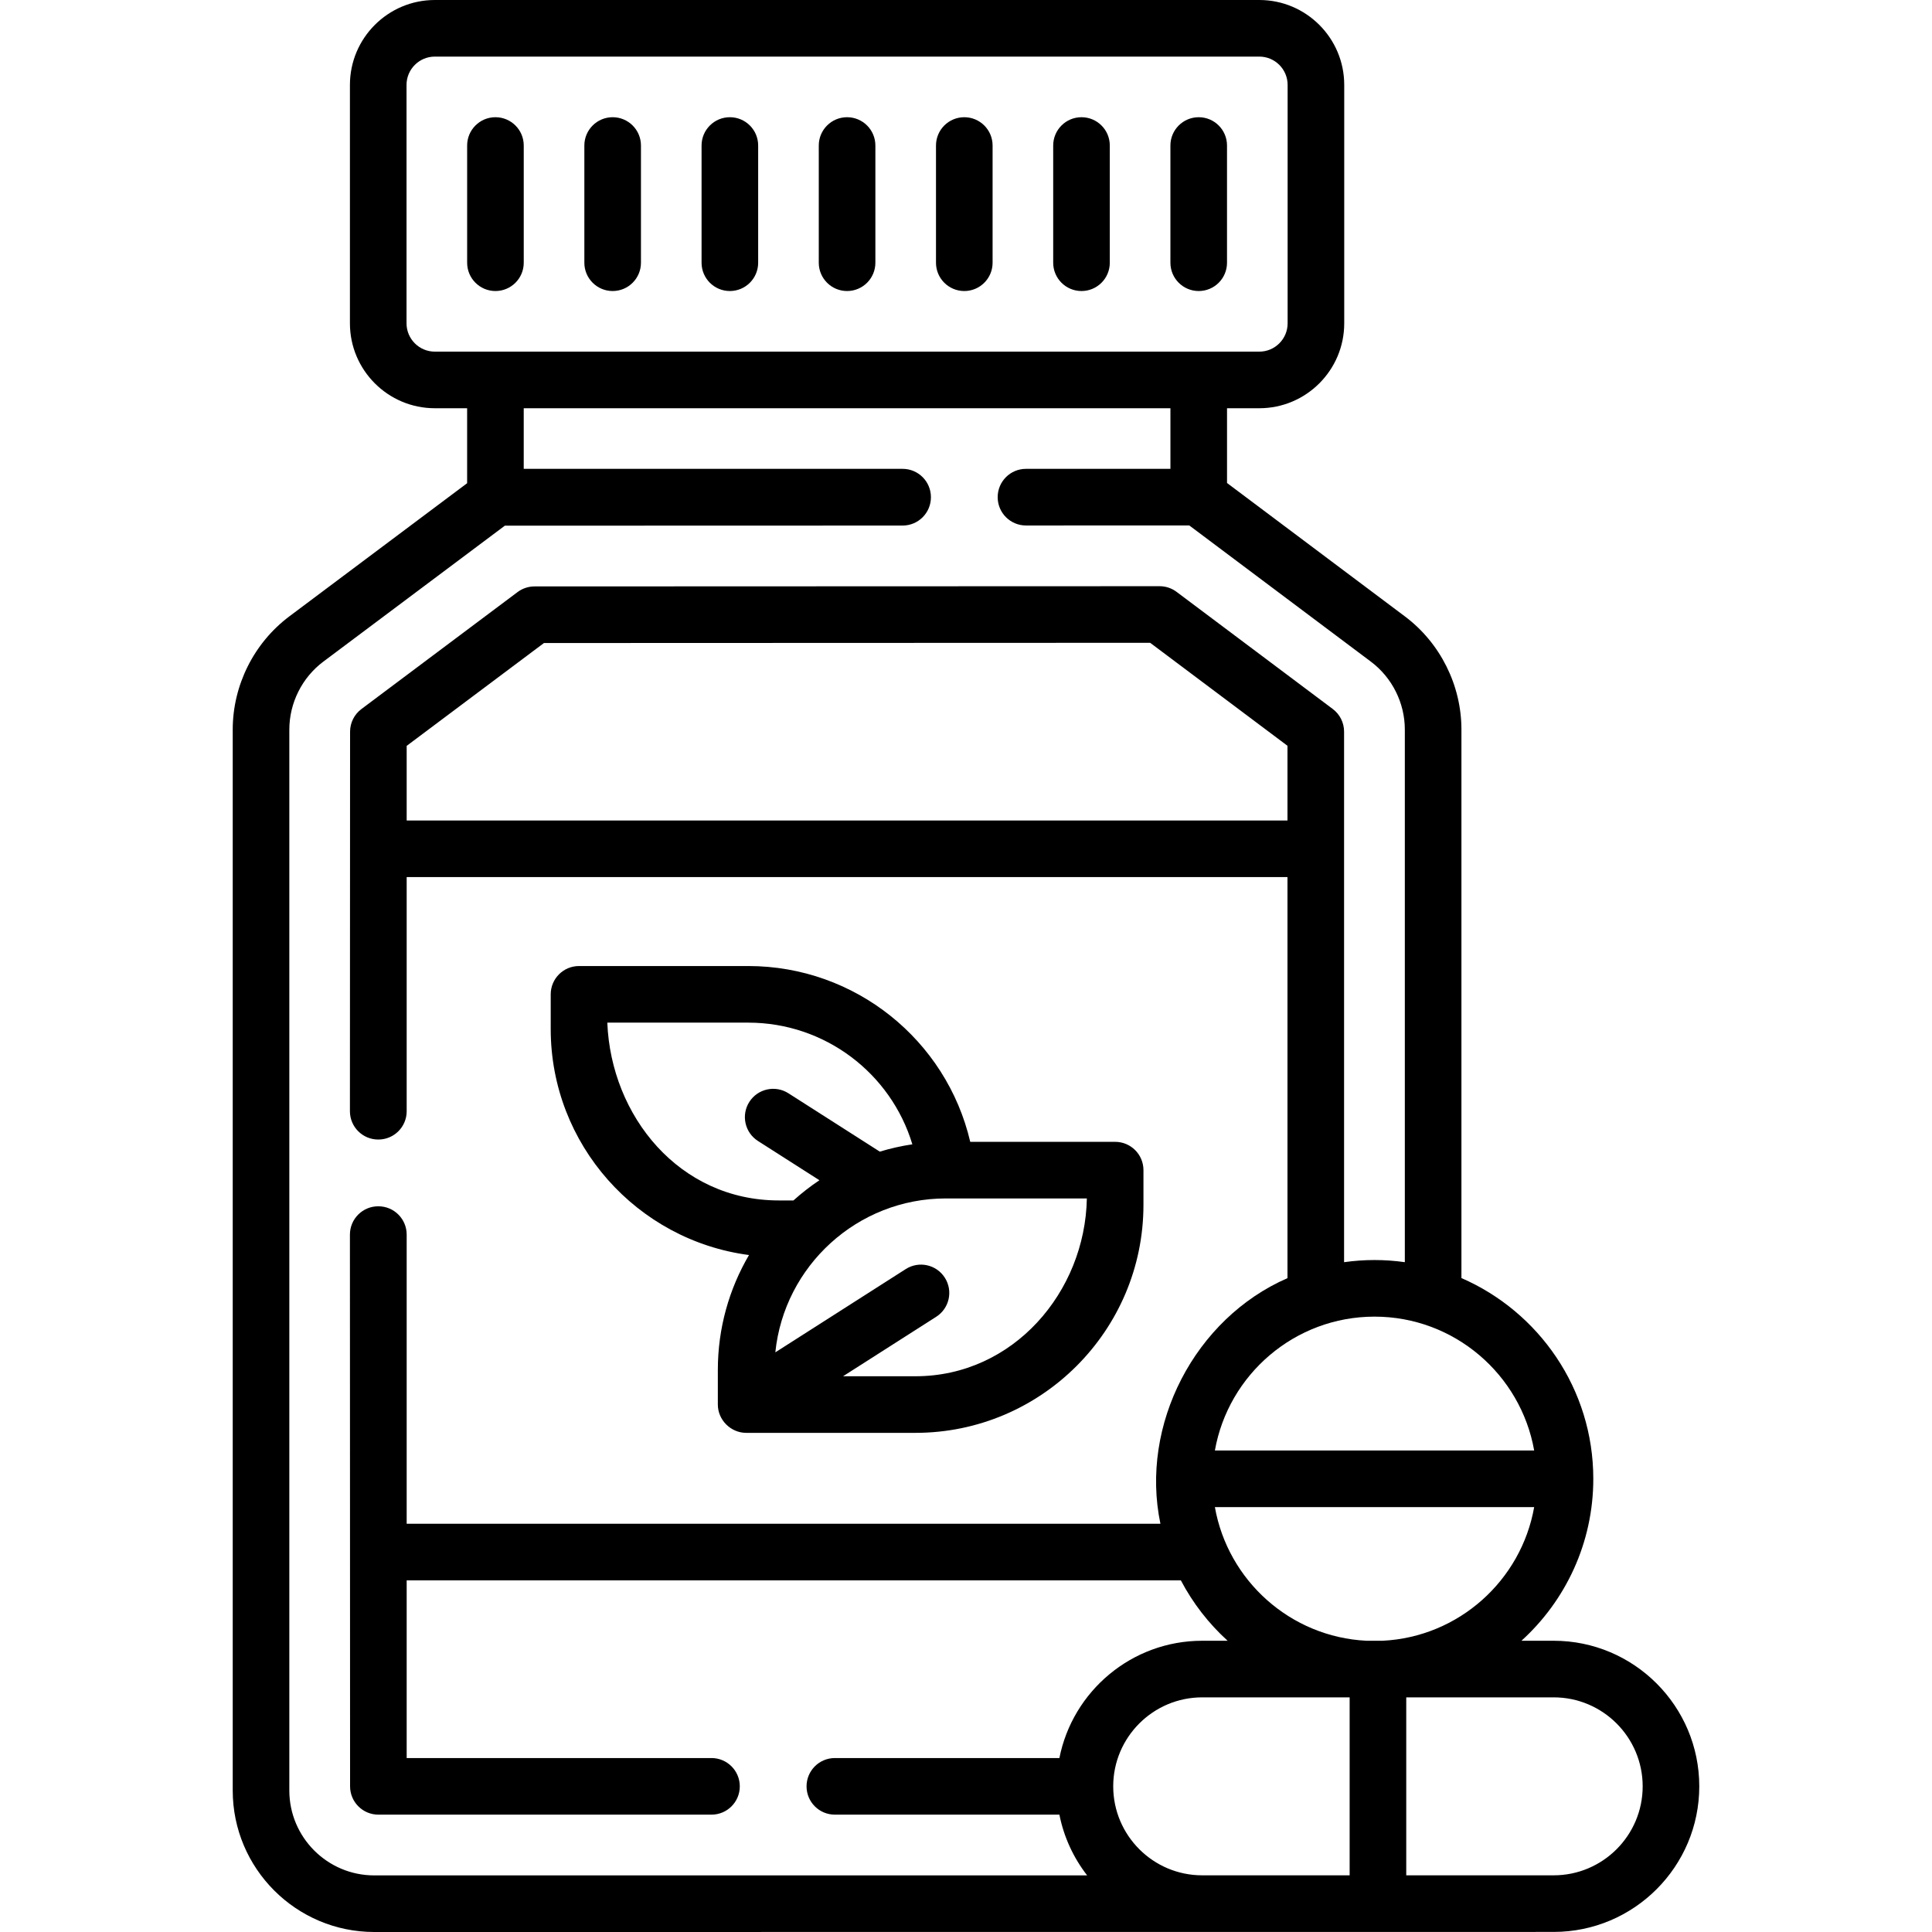
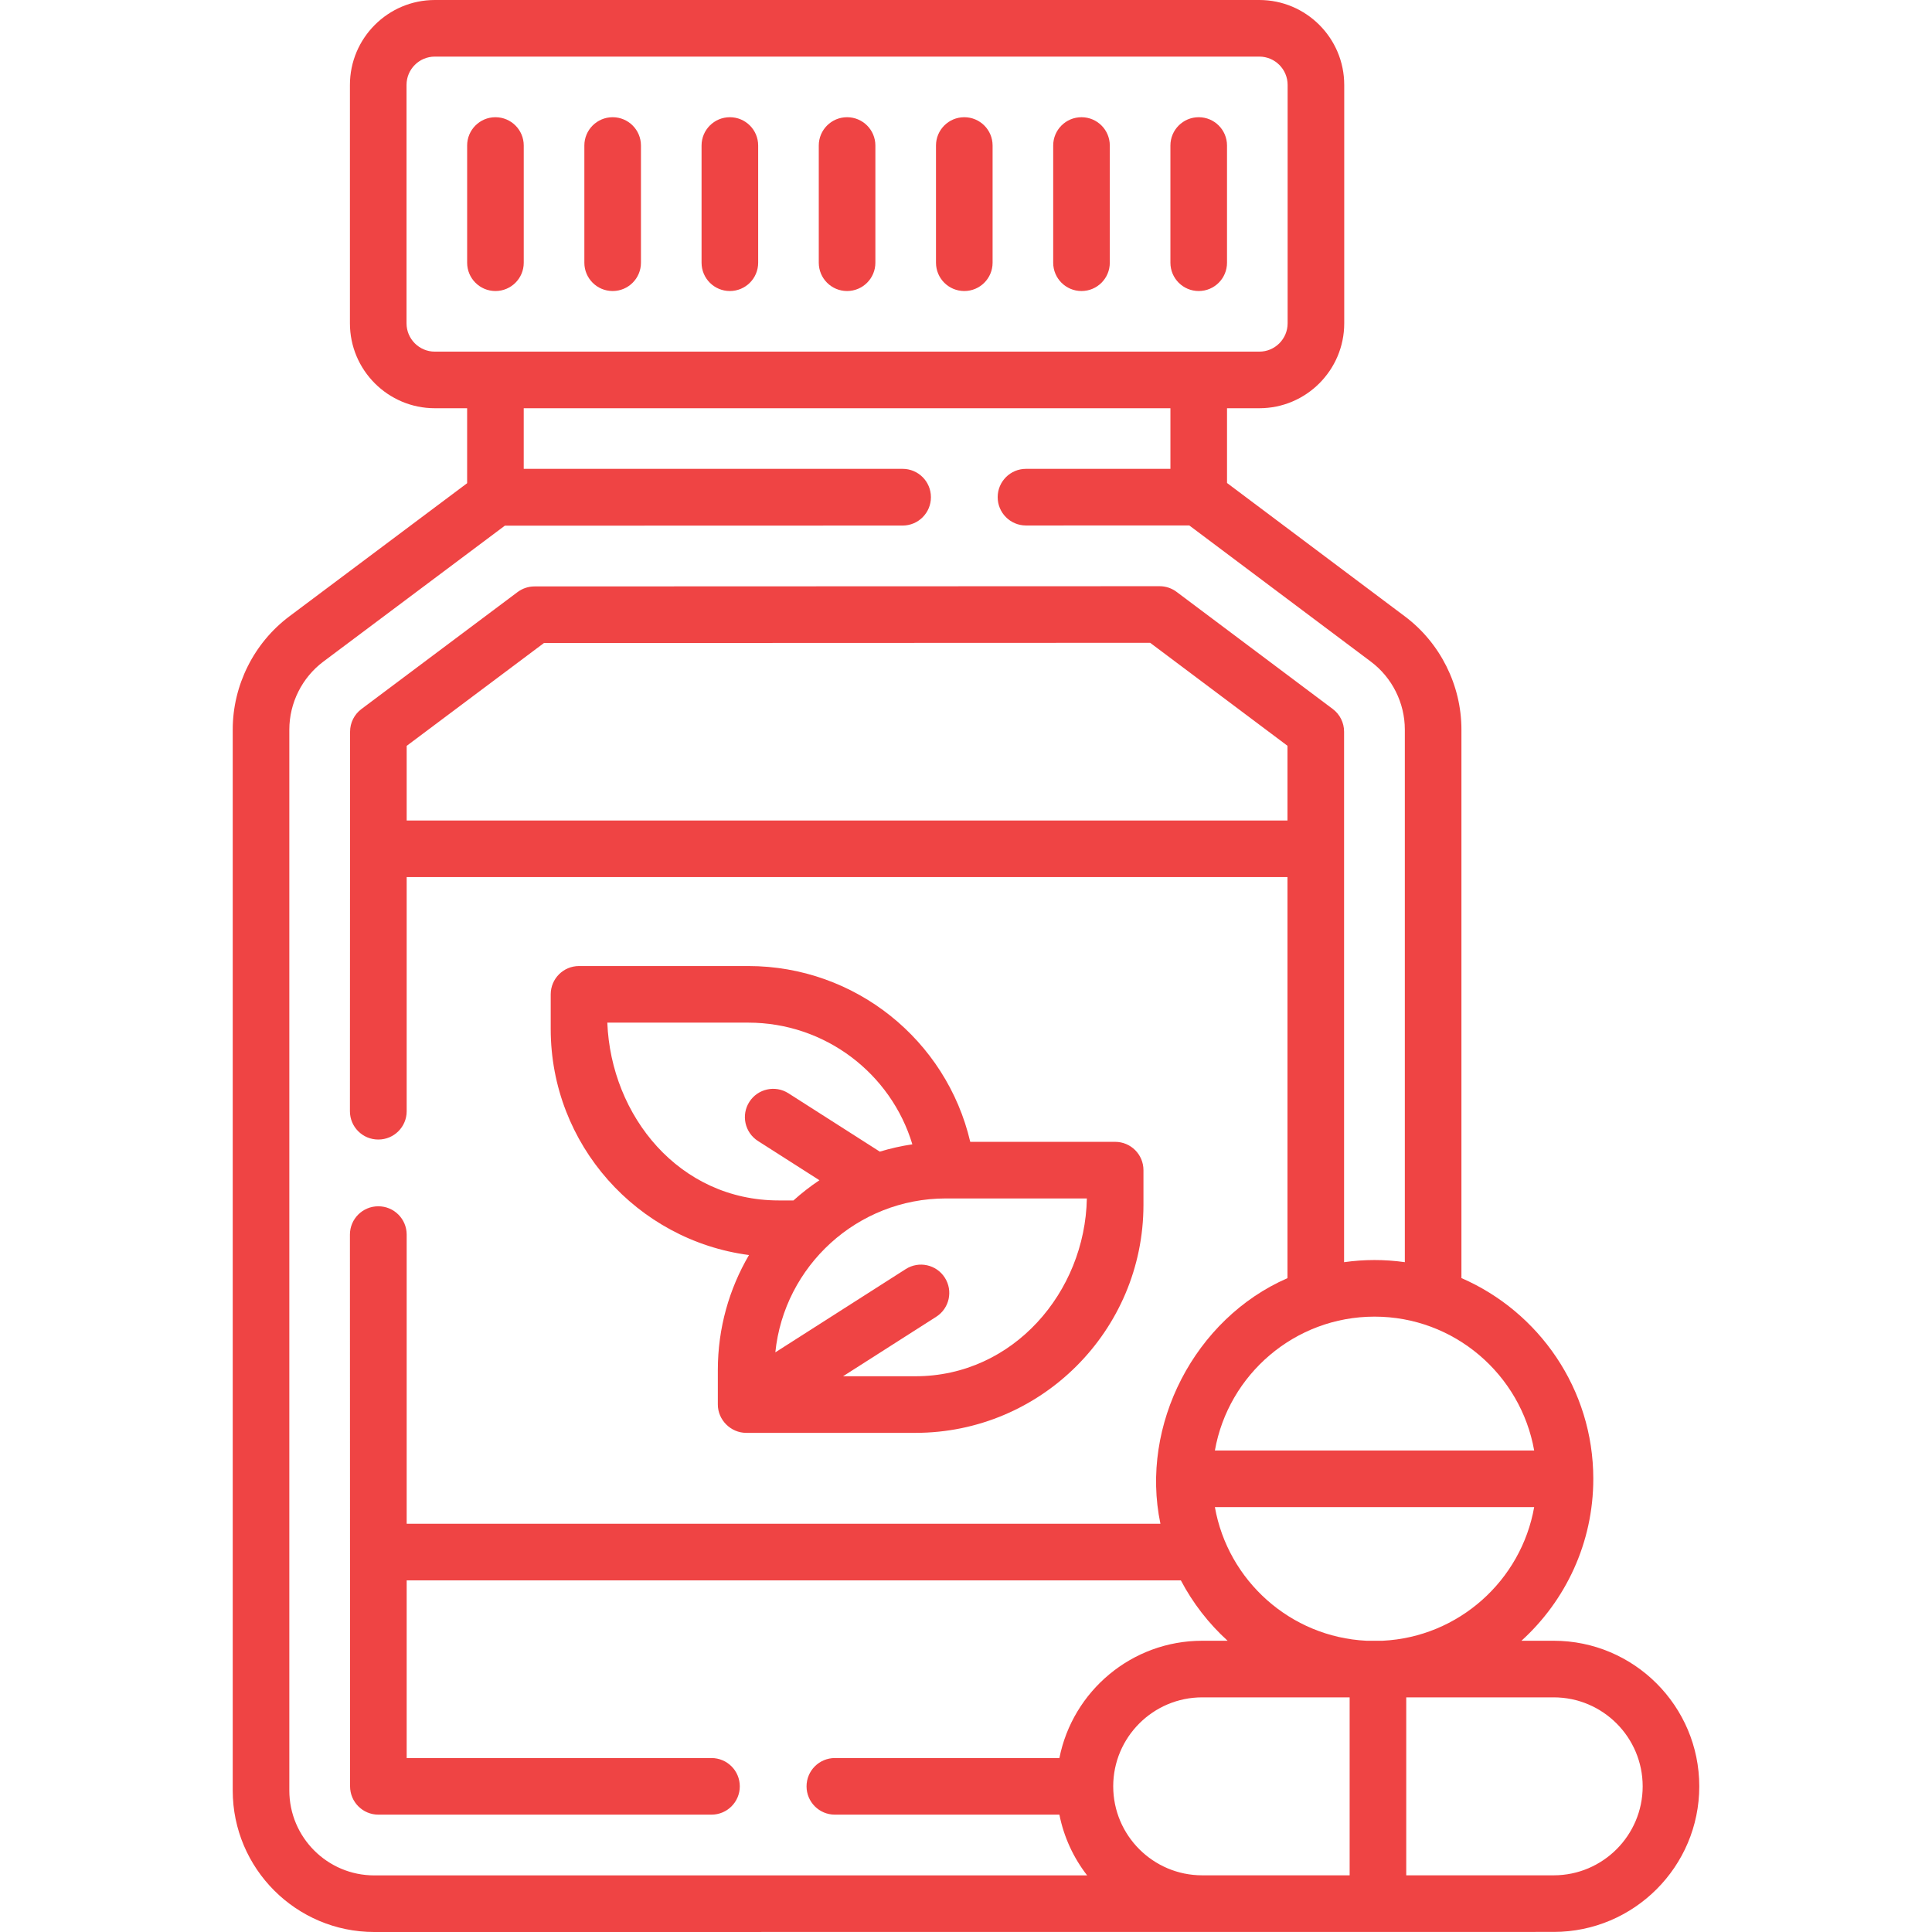
- <svg xmlns="http://www.w3.org/2000/svg" id="Capa_1" class="svg-style" enable-background="new 0 0 511.998 511.998" height="512" viewBox="0 0 511.998 511.998" width="512">
+ <svg xmlns="http://www.w3.org/2000/svg" id="Capa_1" class="svg-style" fill="#EF4444" enable-background="new 0 0 511.998 511.998" height="512" viewBox="0 0 511.998 511.998" width="512">
  <g>
    <path d="m162.359 31.063c-4.143 0-7.5 3.358-7.5 7.5v31.062c0 4.142 3.357 7.5 7.5 7.5s7.5-3.358 7.5-7.5v-31.062c0-4.143-3.357-7.5-7.5-7.5z" />
    <path d="m131.297 31.063c-4.143 0-7.5 3.358-7.5 7.5v31.062c0 4.142 3.357 7.5 7.5 7.5s7.5-3.358 7.5-7.5v-31.062c0-4.143-3.358-7.5-7.5-7.5z" />
    <path d="m193.421 31.063c-4.143 0-7.5 3.358-7.5 7.5v31.062c0 4.142 3.357 7.5 7.5 7.5s7.5-3.358 7.5-7.5v-31.062c0-4.143-3.358-7.5-7.5-7.5z" />
    <path d="m224.483 31.063c-4.143 0-7.5 3.358-7.5 7.5v31.062c0 4.142 3.357 7.5 7.5 7.5s7.5-3.358 7.5-7.5v-31.062c0-4.143-3.357-7.5-7.5-7.5z" />
    <path d="m255.546 31.063c-4.143 0-7.5 3.358-7.5 7.5v31.062c0 4.142 3.357 7.5 7.5 7.5s7.5-3.358 7.5-7.5v-31.062c0-4.143-3.358-7.5-7.5-7.5z" />
    <path d="m286.607 31.063c-4.143 0-7.5 3.358-7.5 7.5v31.062c0 4.142 3.357 7.5 7.5 7.5s7.5-3.358 7.5-7.5v-31.062c0-4.143-3.357-7.5-7.5-7.5z" />
    <path d="m317.67 31.063c-4.143 0-7.5 3.358-7.5 7.5v31.062c0 4.142 3.357 7.5 7.5 7.5s7.5-3.358 7.5-7.5v-31.062c0-4.143-3.357-7.5-7.5-7.5z" />
    <path d="m198.491 332.596c-5.239 8.946-8.257 19.344-8.257 30.438v9.186c0 4.086 3.432 7.5 7.521 7.5h44.834c33.325 0 60.438-27.112 60.438-60.437v-9.186c0-4.142-3.357-7.5-7.5-7.5h-38.403c-6.307-26.978-30.506-46.589-58.83-46.589h-44.85c-4.143 0-7.5 3.358-7.5 7.5v9.18c-.001 30.65 22.938 56.027 52.547 59.908zm52.445-14.999h.061 37.029c-.464 24.804-19.503 47.123-45.438 47.123h-19.171l24.686-15.761c3.491-2.229 4.515-6.866 2.285-10.357-2.229-3.492-6.866-4.514-10.357-2.285l-34.561 22.066c2.337-22.877 21.717-40.785 45.201-40.785h.265zm-89.993-46.589h37.35c20.315 0 37.809 13.412 43.491 32.248-2.95.437-5.83 1.089-8.626 1.938l-24.218-15.466c-3.491-2.229-8.129-1.207-10.358 2.284s-1.206 8.128 2.284 10.357l16.289 10.403c-2.423 1.621-4.723 3.412-6.883 5.357h-3.889c-26.364-.001-44.457-22.351-45.44-47.121z" />
    <path d="m411.743 434.815h-8.545c11.689-10.614 19.041-25.924 19.041-42.92 0-23.788-14.406-44.266-34.946-53.194v-145.363c0-11.741-5.607-22.956-15-30l-47.119-35.34v-19.811h8.559c12.406 0 22.5-10.093 22.5-22.5v-63.187c0-12.407-10.094-22.5-22.5-22.5h-218.499c-12.406 0-22.5 10.093-22.5 22.5v63.187c0 12.407 10.094 22.5 22.5 22.5h8.559v19.868l-47.109 35.283c-9.398 7.048-15.01 18.271-15.01 30.02v281.14c0 20.678 16.822 37.5 37.5 37.5l312.569-.021c21.273 0 38.581-17.307 38.581-38.581s-17.307-38.581-38.581-38.581zm-5.172-50.419h-84.615c3.56-20.132 21.17-35.476 42.308-35.476s38.747 15.343 42.307 35.476zm-65.378-166.958h-233.42v-19.777l36.379-27.253 160.652-.058 36.389 27.289zm-225.959-124.251c-4.136 0-7.5-3.364-7.5-7.5v-63.187c0-4.136 3.364-7.5 7.5-7.5h218.498c4.136 0 7.5 3.364 7.5 7.5v63.187c0 4.136-3.364 7.5-7.5 7.5zm-38.56 381.311v-281.14c0-7.053 3.368-13.789 9.006-18.017l48.111-36.033 105.414-.03c4.143-.001 7.499-3.36 7.498-7.502 0-.005-.001-.009-.001-.014s.001-.009.001-.014c0-4.142-3.357-7.5-7.5-7.5h-100.41v-16.06h171.381v16.06h-38.28c-4.143 0-7.5 3.358-7.5 7.5v.006s0 .004 0 .006c.001 4.142 3.359 7.5 7.502 7.499l43.279-.009 48.118 36.089c5.636 4.227 9 10.955 9 18v141.15c-5.367-.76-10.733-.758-16.1.005v-140.606c0-2.361-1.111-4.583-3-6l-41.39-31.04c-1.299-.974-2.877-1.5-4.5-1.5-.001 0-.002 0-.003 0l-165.65.06c-1.62 0-3.197.526-4.494 1.498l-41.38 31c-1.89 1.416-3.003 3.64-3.003 6.002l-.04 100.58c0 4.142 3.357 7.5 7.5 7.5.007 0 .013-.001.02-.001s.013.001.02.001c4.143 0 7.5-3.358 7.5-7.5v-62.05h233.42v106.282c-24.557 10.696-39.16 38.907-33.67 65.088h-199.75v-76.63c0-4.142-3.357-7.5-7.5-7.5-.007 0-.013.001-.02.001s-.013-.001-.02-.001c-4.143 0-7.5 3.358-7.5 7.5l.04 146.22c0 4.142 3.357 7.5 7.5 7.5h88.28c4.143 0 7.5-3.358 7.5-7.5s-3.357-7.5-7.5-7.5h-80.78v-47.09h205.163c3.179 6.039 7.381 11.458 12.392 16.007h-6.734c-18.708 0-34.343 13.386-37.844 31.083h-59.507c-4.143 0-7.5 3.358-7.5 7.5s3.357 7.5 7.5 7.5h59.508c1.183 5.975 3.753 11.456 7.354 16.099l-188.931.001c-12.406 0-22.5-10.093-22.5-22.5zm280.994 22.479h-39.074c-12.998 0-23.573-10.571-23.581-23.566 0-.004 0-.008 0-.012 0-.005-.001-.009-.001-.014.006-12.997 10.582-23.569 23.581-23.569h39.074v47.161zm4.455-62.162c-20.177-.995-36.728-15.972-40.167-35.42h84.615c-3.439 19.448-19.99 34.425-40.166 35.42zm49.62 62.162h-39.075v-47.161h39.075c13.003 0 23.581 10.578 23.581 23.581s-10.578 23.58-23.581 23.58z" />
  </g>
</svg>
